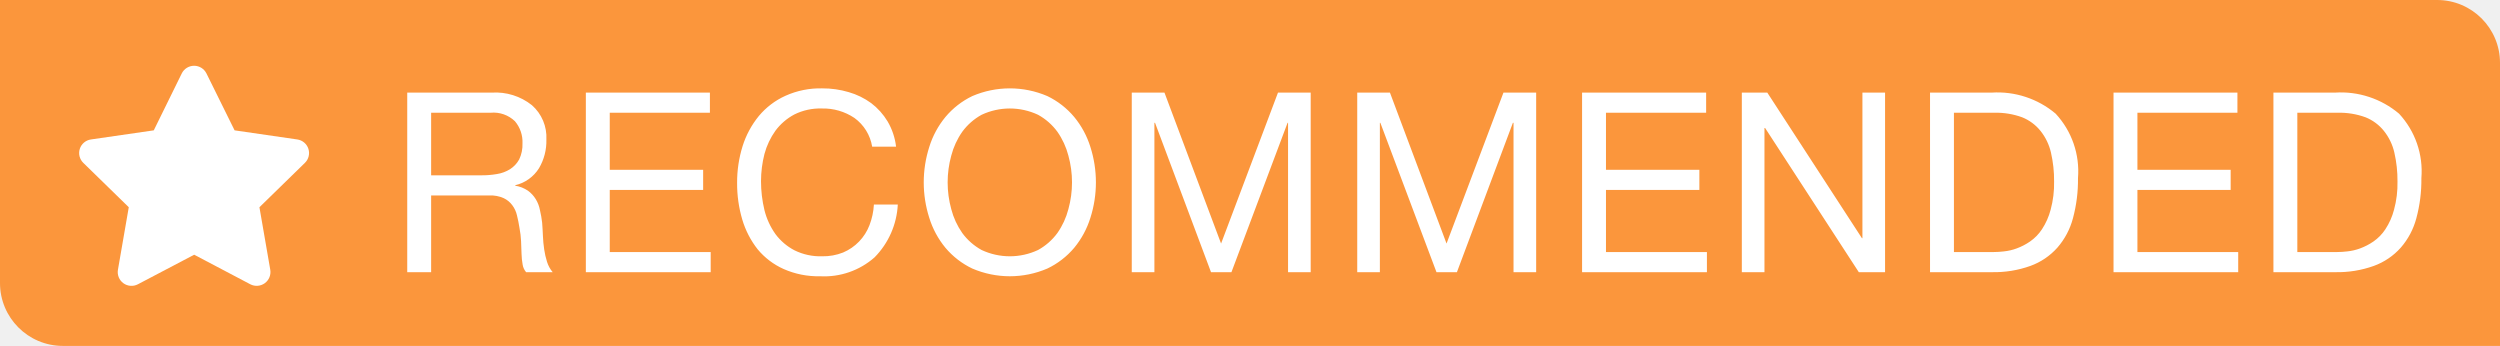
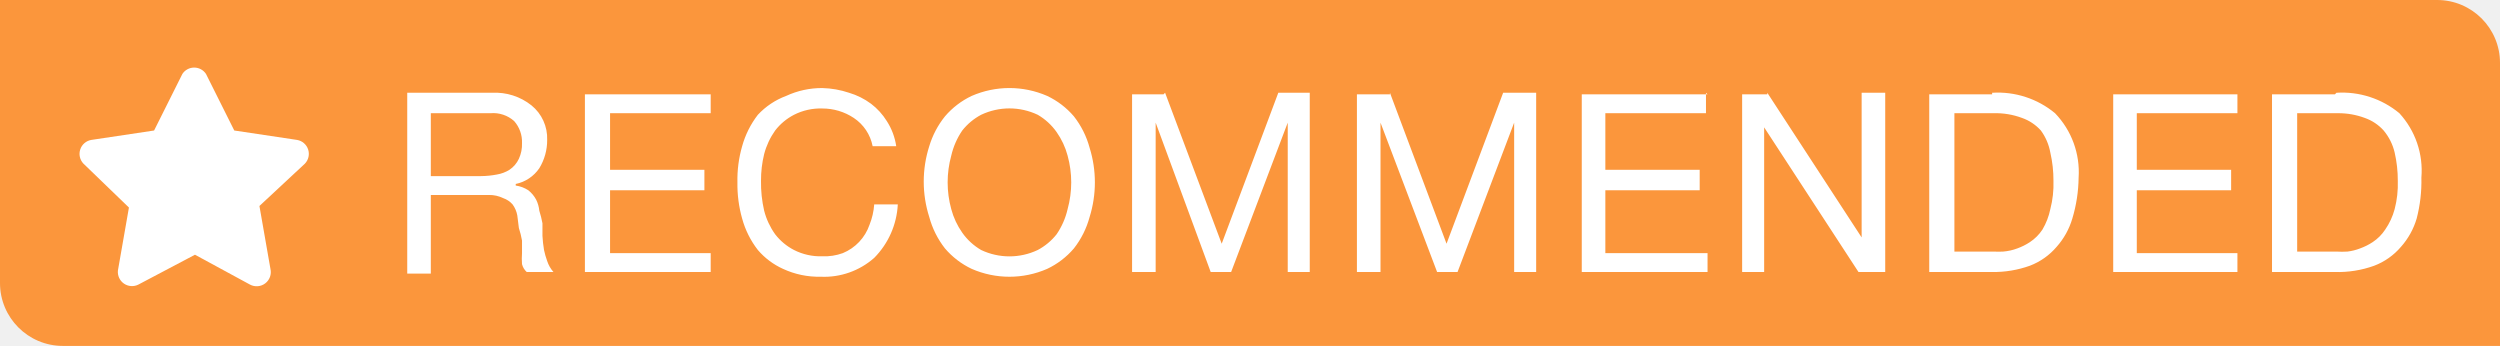
<svg xmlns="http://www.w3.org/2000/svg" id="recommended_-_orange_overlay" data-name="recommended - orange overlay" width="159" height="22">
  <defs>
    <style>.cls-2{fill:#fff;fill-rule:evenodd}</style>
  </defs>
-   <path id="reocmmended_bg" data-name="reocmmended bg" d="M0 0h155a4 4 0 0 1 4 4v18H4a4 4 0 0 1-4-4V0z" fill="#fb963c" />
-   <path id="recommended" class="cls-2" d="M1524.28 1519.89a3.713 3.713 0 0 1 2.55.8 2.721 2.721 0 0 1 .92 2.19 3.405 3.405 0 0 1-.47 1.82 2.434 2.434 0 0 1-1.51 1.08v.03a1.994 1.994 0 0 1 .81.32 1.891 1.891 0 0 1 .49.53 2.042 2.042 0 0 1 .27.7 6.668 6.668 0 0 1 .14.8c.02.28.04.56.05.85a7.893 7.893 0 0 0 .08.85 5.045 5.045 0 0 0 .18.79 1.922 1.922 0 0 0 .36.66h-1.69a.973.973 0 0 1-.22-.48 4.45 4.45 0 0 1-.07-.68q-.015-.375-.03-.81a5.839 5.839 0 0 0-.1-.84c-.04-.28-.1-.55-.16-.8a1.693 1.693 0 0 0-.3-.65 1.437 1.437 0 0 0-.55-.45 2.013 2.013 0 0 0-.89-.17h-3.72v4.88h-1.52v-11.42h5.38zm.32 5.18a2.22 2.22 0 0 0 .84-.31 1.732 1.732 0 0 0 .58-.62 2.176 2.176 0 0 0 .21-1.02 2.043 2.043 0 0 0-.48-1.41 1.968 1.968 0 0 0-1.55-.54h-3.78v3.98h3.17a5.512 5.512 0 0 0 1.01-.08zm13.55-5.18v1.28h-6.37v3.63h5.94v1.28h-5.94v3.95h6.42v1.28h-7.94v-11.42h7.89zm9.19 1.61a3.555 3.555 0 0 0-2.07-.6 3.676 3.676 0 0 0-1.75.38 3.618 3.618 0 0 0-1.2 1.03 4.6 4.6 0 0 0-.7 1.48 7.07 7.07 0 0 0-.22 1.73 7.879 7.879 0 0 0 .22 1.85 4.521 4.521 0 0 0 .7 1.52 3.557 3.557 0 0 0 1.21 1.03 3.717 3.717 0 0 0 1.76.38 3.431 3.431 0 0 0 1.33-.24 3.08 3.08 0 0 0 1.68-1.74 4.308 4.308 0 0 0 .28-1.31h1.52a5.151 5.151 0 0 1-1.48 3.36 4.839 4.839 0 0 1-3.46 1.2 5.428 5.428 0 0 1-2.32-.46 4.576 4.576 0 0 1-1.65-1.25 5.658 5.658 0 0 1-.98-1.89 8.07 8.07 0 0 1-.33-2.34 7.745 7.745 0 0 1 .35-2.34 5.756 5.756 0 0 1 1.03-1.91 4.743 4.743 0 0 1 1.7-1.29 5.389 5.389 0 0 1 2.33-.47 5.8 5.8 0 0 1 1.69.24 4.54 4.54 0 0 1 1.43.7 4.145 4.145 0 0 1 1.04 1.16 4.09 4.09 0 0 1 .54 1.61h-1.52a2.819 2.819 0 0 0-1.13-1.83zm6.16 5.8a4.694 4.694 0 0 0 .7 1.52 3.781 3.781 0 0 0 1.23 1.08 4.228 4.228 0 0 0 3.59 0 3.781 3.781 0 0 0 1.23-1.08 4.694 4.694 0 0 0 .7-1.52 6.4 6.4 0 0 0 0-3.4 4.694 4.694 0 0 0-.7-1.52 3.781 3.781 0 0 0-1.23-1.08 4.228 4.228 0 0 0-3.59 0 3.781 3.781 0 0 0-1.23 1.08 4.694 4.694 0 0 0-.7 1.52 6.4 6.4 0 0 0 0 3.4zm-1.4-3.95a5.6 5.6 0 0 1 1.03-1.91 5.124 5.124 0 0 1 1.71-1.33 6.049 6.049 0 0 1 4.77 0 5.124 5.124 0 0 1 1.71 1.33 5.6 5.6 0 0 1 1.03 1.91 7.407 7.407 0 0 1 0 4.5 5.6 5.6 0 0 1-1.03 1.91 5.1 5.1 0 0 1-1.71 1.32 6.049 6.049 0 0 1-4.77 0 5.1 5.1 0 0 1-1.71-1.32 5.6 5.6 0 0 1-1.03-1.91 7.407 7.407 0 0 1 0-4.5zm14.96-3.46l3.6 9.6 3.62-9.6h2.08v11.42h-1.44v-9.5h-.03l-3.57 9.5h-1.3l-3.56-9.5h-.04v9.5h-1.44v-11.42h2.08zm14.34 0l3.6 9.6 3.62-9.6h2.08v11.42h-1.44v-9.5h-.04l-3.56 9.5h-1.3l-3.57-9.5h-.03v9.5h-1.44v-11.42h2.08zm20.11 0v1.28h-6.37v3.63h5.94v1.28h-5.94v3.95h6.42v1.28h-7.94v-11.42h7.89zm3.89 0l6.02 9.26h.03v-9.26h1.44v11.42h-1.67l-5.96-9.17h-.04v9.17h-1.44v-11.42h1.62zm14.4 10.14a5.574 5.574 0 0 0 .64-.04 3.326 3.326 0 0 0 .82-.19 3.832 3.832 0 0 0 .85-.44 2.832 2.832 0 0 0 .76-.78 4.181 4.181 0 0 0 .55-1.24 6.328 6.328 0 0 0 .22-1.8 7.855 7.855 0 0 0-.2-1.84 3.432 3.432 0 0 0-.66-1.37 2.86 2.86 0 0 0-1.17-.87 4.839 4.839 0 0 0-1.78-.29h-2.56v8.86h2.53zm-.13-10.14a5.738 5.738 0 0 1 4.07 1.34 5.385 5.385 0 0 1 1.42 4.1 9.354 9.354 0 0 1-.32 2.55 4.655 4.655 0 0 1-.99 1.87 4.228 4.228 0 0 1-1.71 1.16 6.842 6.842 0 0 1-2.47.4h-3.92v-11.42h3.92zm15.63 0v1.28h-6.36v3.63h5.93v1.28h-5.93v3.95h6.41v1.28h-7.93v-11.42h7.88zm6.34 10.14a5.574 5.574 0 0 0 .64-.04 3.326 3.326 0 0 0 .82-.19 3.832 3.832 0 0 0 .85-.44 2.832 2.832 0 0 0 .76-.78 4.181 4.181 0 0 0 .55-1.24 6.328 6.328 0 0 0 .22-1.8 7.855 7.855 0 0 0-.2-1.84 3.432 3.432 0 0 0-.66-1.37 2.86 2.86 0 0 0-1.17-.87 4.839 4.839 0 0 0-1.78-.29h-2.56v8.86h2.53zm-.13-10.14a5.738 5.738 0 0 1 4.07 1.34 5.385 5.385 0 0 1 1.42 4.1 9.354 9.354 0 0 1-.32 2.55 4.655 4.655 0 0 1-.99 1.87 4.228 4.228 0 0 1-1.71 1.16 6.842 6.842 0 0 1-2.47.4h-3.92v-11.42h3.92z" transform="translate(-1493 -1514)" />
-   <path id="star" class="cls-2" d="M1504.56 1518.67l-1.78 3.62-4 .58a.872.872 0 0 0-.48 1.49l2.89 2.82-.69 3.98a.875.875 0 0 0 1.27.92l3.58-1.88 3.57 1.88a.877.877 0 0 0 1.27-.92l-.69-3.98 2.89-2.82a.872.872 0 0 0-.48-1.49l-3.99-.58-1.79-3.62a.876.876 0 0 0-1.57 0z" transform="translate(-1493 -1514)" />
+   <path id="reocmmended_bg" data-name="reocmmended bg" d="M0 0h155a4 4 0 014 4v18H4a4 4 0 01-4-4V0z" fill="#fb963c" />
+   <path id="recommended" class="cls-2" d="M1524.3 1519.9a3.7 3.7 0 012.5.8 2.7 2.7 0 011 2.2 3.4 3.4 0 01-.5 1.8 2.4 2.4 0 01-1.5 1v.1a2 2 0 01.8.3 1.9 1.9 0 01.5.6 2 2 0 01.2.7 6.7 6.7 0 01.2.8v.8a7.9 7.9 0 00.1.9 5 5 0 00.2.7 2 2 0 00.4.7h-1.7a1 1 0 01-.3-.5 4.5 4.5 0 010-.7v-.8a5.8 5.8 0 00-.2-.8l-.1-.8a1.7 1.7 0 00-.3-.7 1.4 1.4 0 00-.6-.4 2 2 0 00-.9-.2h-3.7v5h-1.5v-11.5h5.4zm.3 5.2a2.2 2.2 0 00.8-.3 1.7 1.7 0 00.6-.7 2.2 2.2 0 00.2-1 2 2 0 00-.5-1.4 2 2 0 00-1.5-.5h-3.8v4h3.2a5.5 5.5 0 001-.1zm13.6-5.2v1.3h-6.4v3.6h6v1.3h-6v4h6.4v1.2h-8V1520h8zm9.1 1.6a3.6 3.6 0 00-2-.6 3.7 3.7 0 00-1.8.4 3.6 3.6 0 00-1.2 1 4.6 4.6 0 00-.7 1.5 7 7 0 00-.2 1.7 7.9 7.9 0 00.2 1.9 4.5 4.5 0 00.7 1.5 3.6 3.6 0 001.2 1 3.7 3.7 0 001.8.4 3.4 3.4 0 001.3-.2 3 3 0 001.7-1.8 4.3 4.3 0 00.3-1.3h1.5a5.2 5.2 0 01-1.5 3.4 4.8 4.8 0 01-3.4 1.2 5.4 5.4 0 01-2.4-.5 4.6 4.6 0 01-1.6-1.2 5.7 5.7 0 01-1-2 8 8 0 01-.3-2.3 7.7 7.7 0 01.3-2.3 5.8 5.8 0 011-2 4.7 4.7 0 011.8-1.2 5.4 5.4 0 012.3-.5 5.8 5.8 0 011.7.3 4.5 4.5 0 011.4.7 4.1 4.1 0 011 1.1 4 4 0 01.6 1.6h-1.5a2.8 2.8 0 00-1.2-1.8zm6.2 5.8a4.7 4.7 0 00.7 1.5 3.8 3.8 0 001.2 1.1 4.2 4.2 0 003.6 0 3.8 3.8 0 001.2-1 4.7 4.7 0 00.7-1.6 6.4 6.4 0 000-3.4 4.7 4.7 0 00-.7-1.5 3.8 3.8 0 00-1.2-1.1 4.2 4.2 0 00-3.6 0 3.8 3.8 0 00-1.2 1 4.7 4.7 0 00-.7 1.6 6.4 6.4 0 000 3.4zm-1.4-4a5.6 5.6 0 011-1.9 5.1 5.1 0 011.7-1.3 6 6 0 014.8 0 5.1 5.1 0 011.7 1.3 5.6 5.6 0 011 2 7.4 7.4 0 010 4.4 5.6 5.6 0 01-1 2 5.1 5.1 0 01-1.7 1.3 6 6 0 01-4.8 0 5.1 5.1 0 01-1.7-1.3 5.6 5.6 0 01-1-2 7.4 7.4 0 010-4.5zm15-3.4l3.6 9.6 3.6-9.6h2v11.4h-1.4v-9.5l-3.6 9.5h-1.3l-3.5-9.5v9.5h-1.5V1520h2zm14.3 0l3.6 9.6 3.6-9.6h2.1v11.4h-1.4v-9.5l-3.6 9.5h-1.3l-3.6-9.5v9.5h-1.5V1520h2.1zm20.1 0v1.3h-6.4v3.6h6v1.3h-6v4h6.5v1.2h-8V1520h8zm3.9 0l6 9.2v-9.2h1.5v11.4h-1.7l-6-9.2v9.2h-1.4V1520h1.6zm14.4 10.1a5.6 5.6 0 00.6 0 3.3 3.3 0 00.9-.2 3.8 3.8 0 00.8-.4 2.8 2.8 0 00.8-.8 4.2 4.2 0 00.5-1.3 6.3 6.3 0 00.2-1.8 7.9 7.9 0 00-.2-1.8 3.4 3.4 0 00-.6-1.4 2.9 2.9 0 00-1.2-.8 4.8 4.8 0 00-1.8-.3h-2.5v8.8h2.5zm-.1-10.1a5.7 5.7 0 014 1.3 5.4 5.4 0 011.5 4.1 9.4 9.4 0 01-.4 2.6 4.7 4.7 0 01-1 1.8 4.2 4.2 0 01-1.7 1.2 6.8 6.8 0 01-2.4.4h-4V1520h4zm15.6 0v1.3h-6.4v3.6h6v1.3h-6v4h6.4v1.2h-7.9V1520h7.9zm6.3 10.1a5.6 5.6 0 00.7 0 3.3 3.3 0 00.8-.2 3.8 3.8 0 00.8-.4 2.8 2.8 0 00.8-.8 4.2 4.2 0 00.6-1.3 6.3 6.3 0 00.2-1.8 7.9 7.9 0 00-.2-1.8 3.4 3.4 0 00-.7-1.4 2.9 2.9 0 00-1.2-.8 4.8 4.8 0 00-1.7-.3h-2.6v8.8h2.5zm0-10.1a5.7 5.7 0 014 1.3 5.4 5.4 0 011.4 4.1 9.4 9.4 0 01-.3 2.6 4.7 4.7 0 01-1 1.8 4.2 4.2 0 01-1.7 1.2 6.8 6.8 0 01-2.5.4h-4V1520h4z" transform="translate(-1493 -1514)" />
+   <path id="star" class="cls-2" d="M1504.6 1518.7l-1.8 3.6-4 .6a.9.9 0 00-.5 1.5l2.9 2.8-.7 4a.9.9 0 001.3.9l3.6-1.9 3.5 1.9a.9.9 0 001.3-1l-.7-4 2.9-2.7a.9.9 0 00-.5-1.5l-4-.6-1.8-3.6a.9.9 0 00-1.5 0z" transform="translate(-1493 -1514)" />
</svg>
